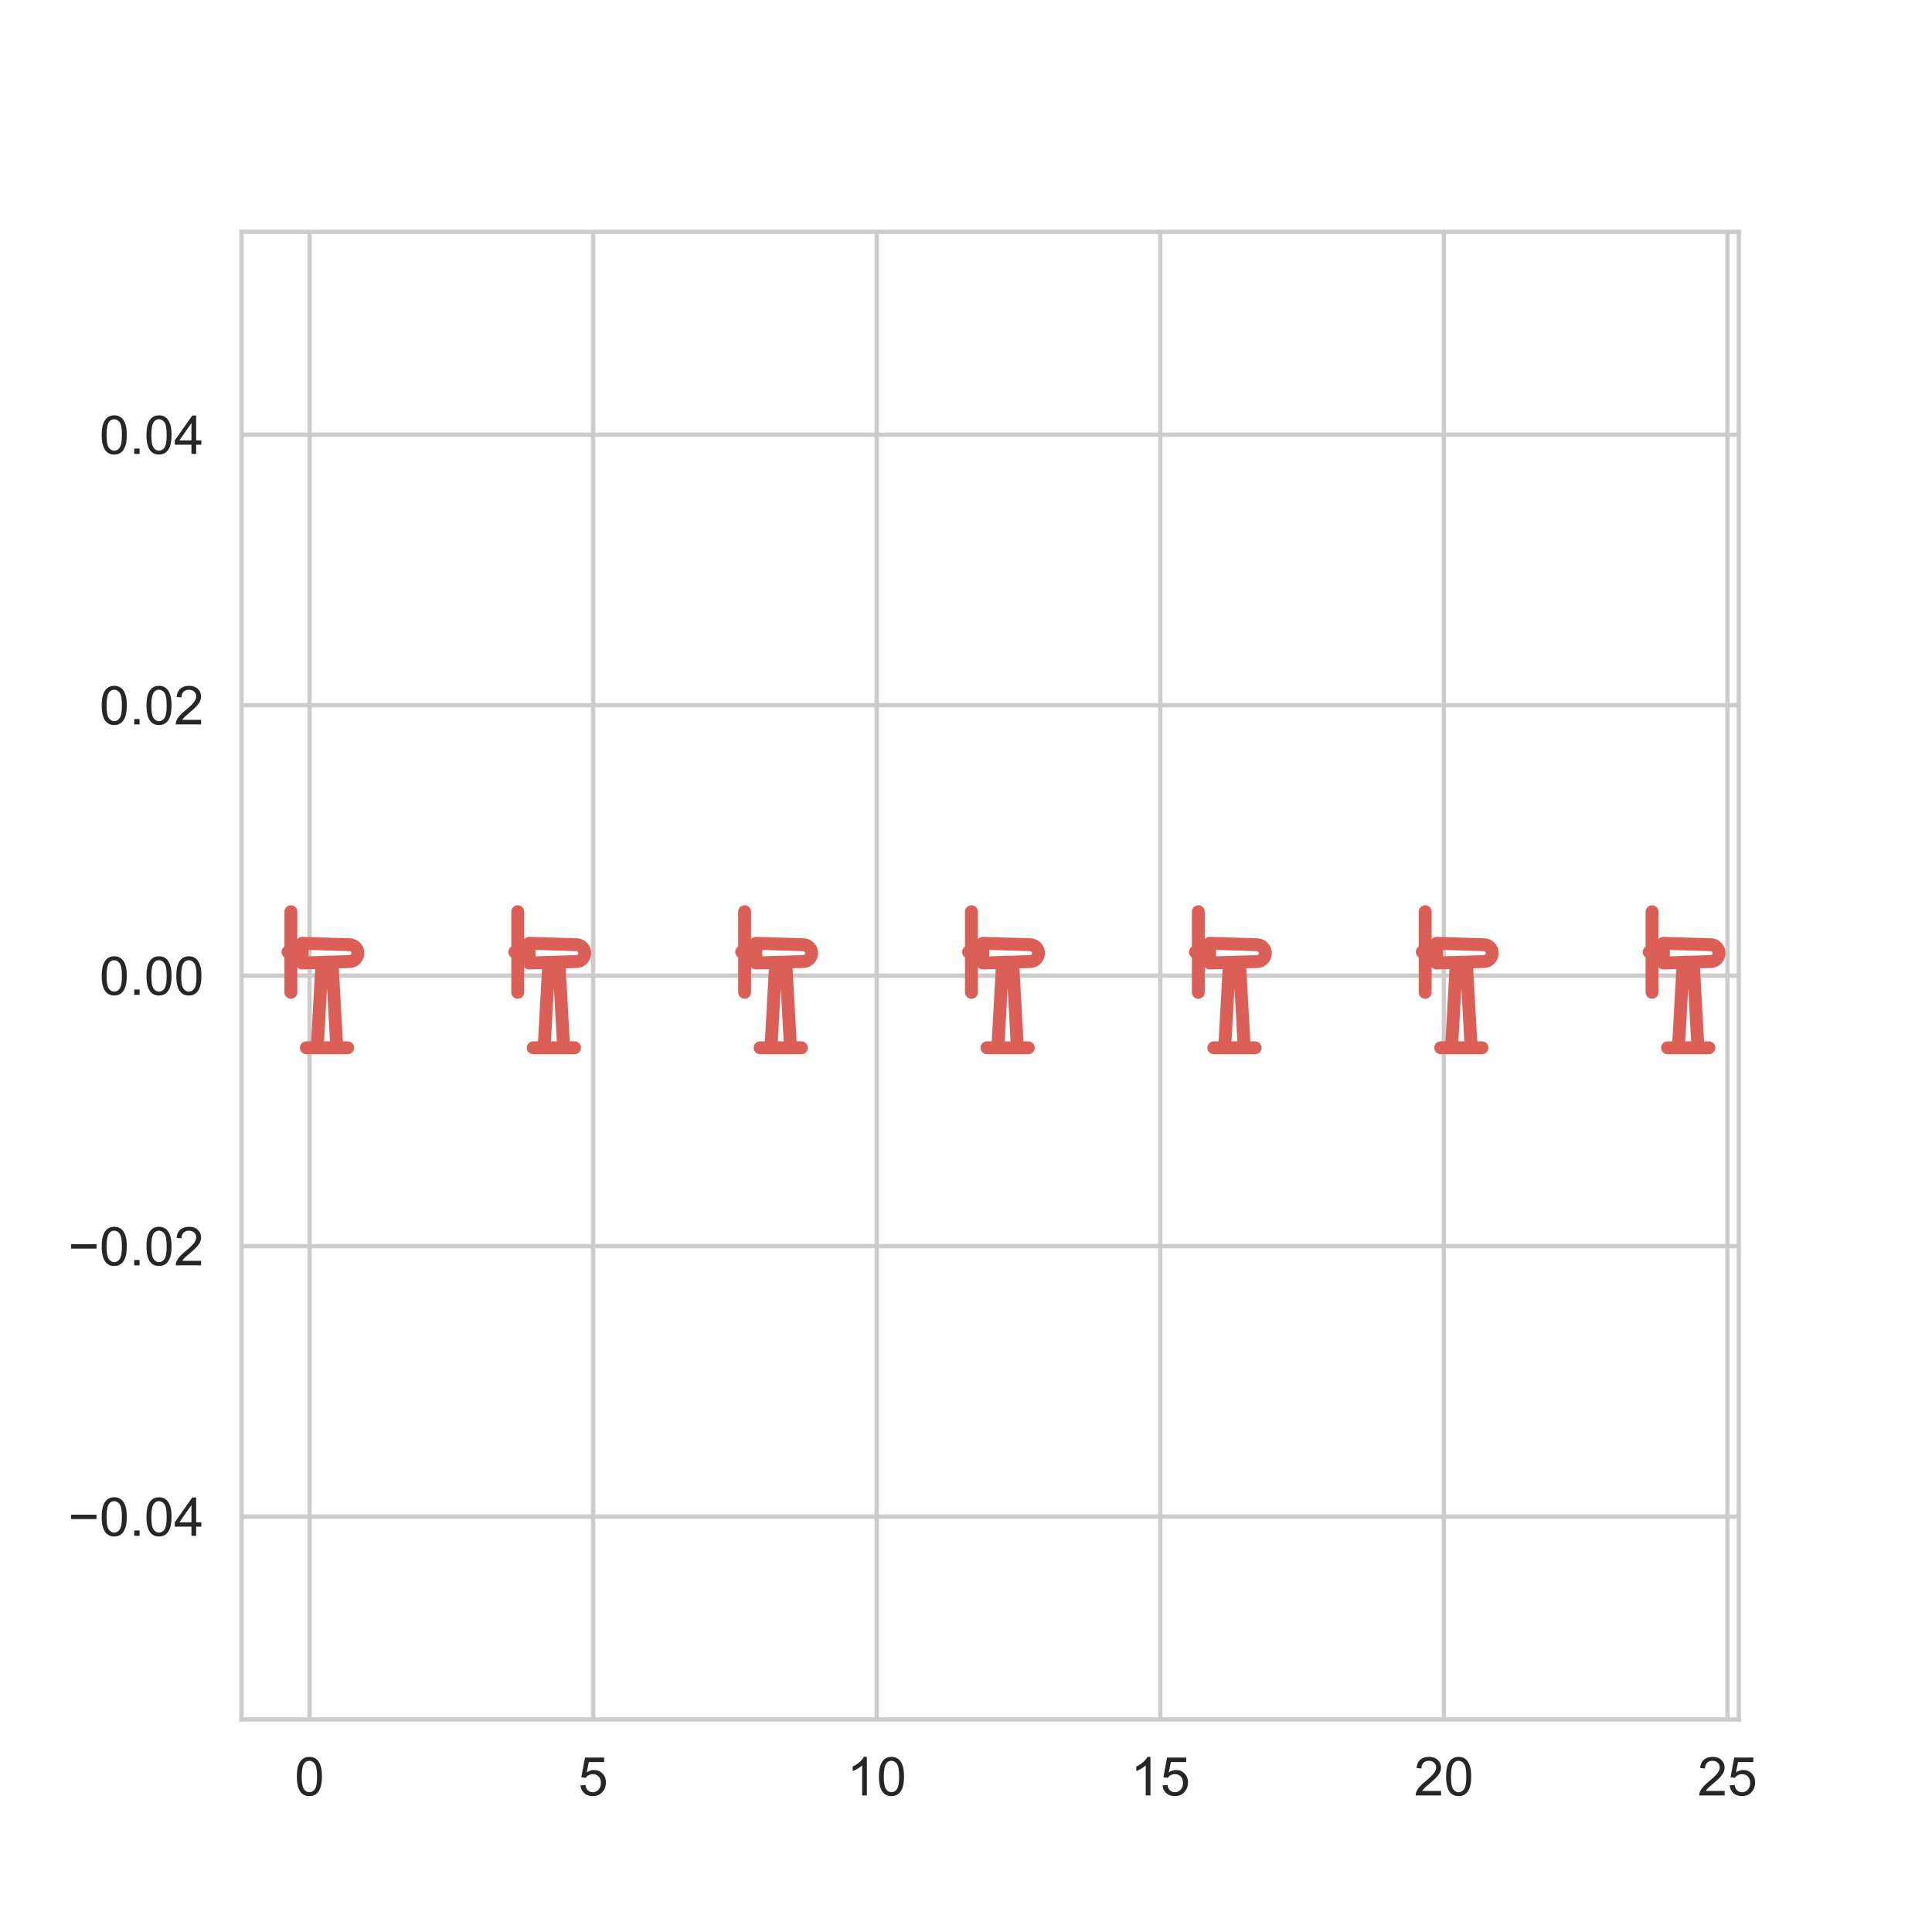
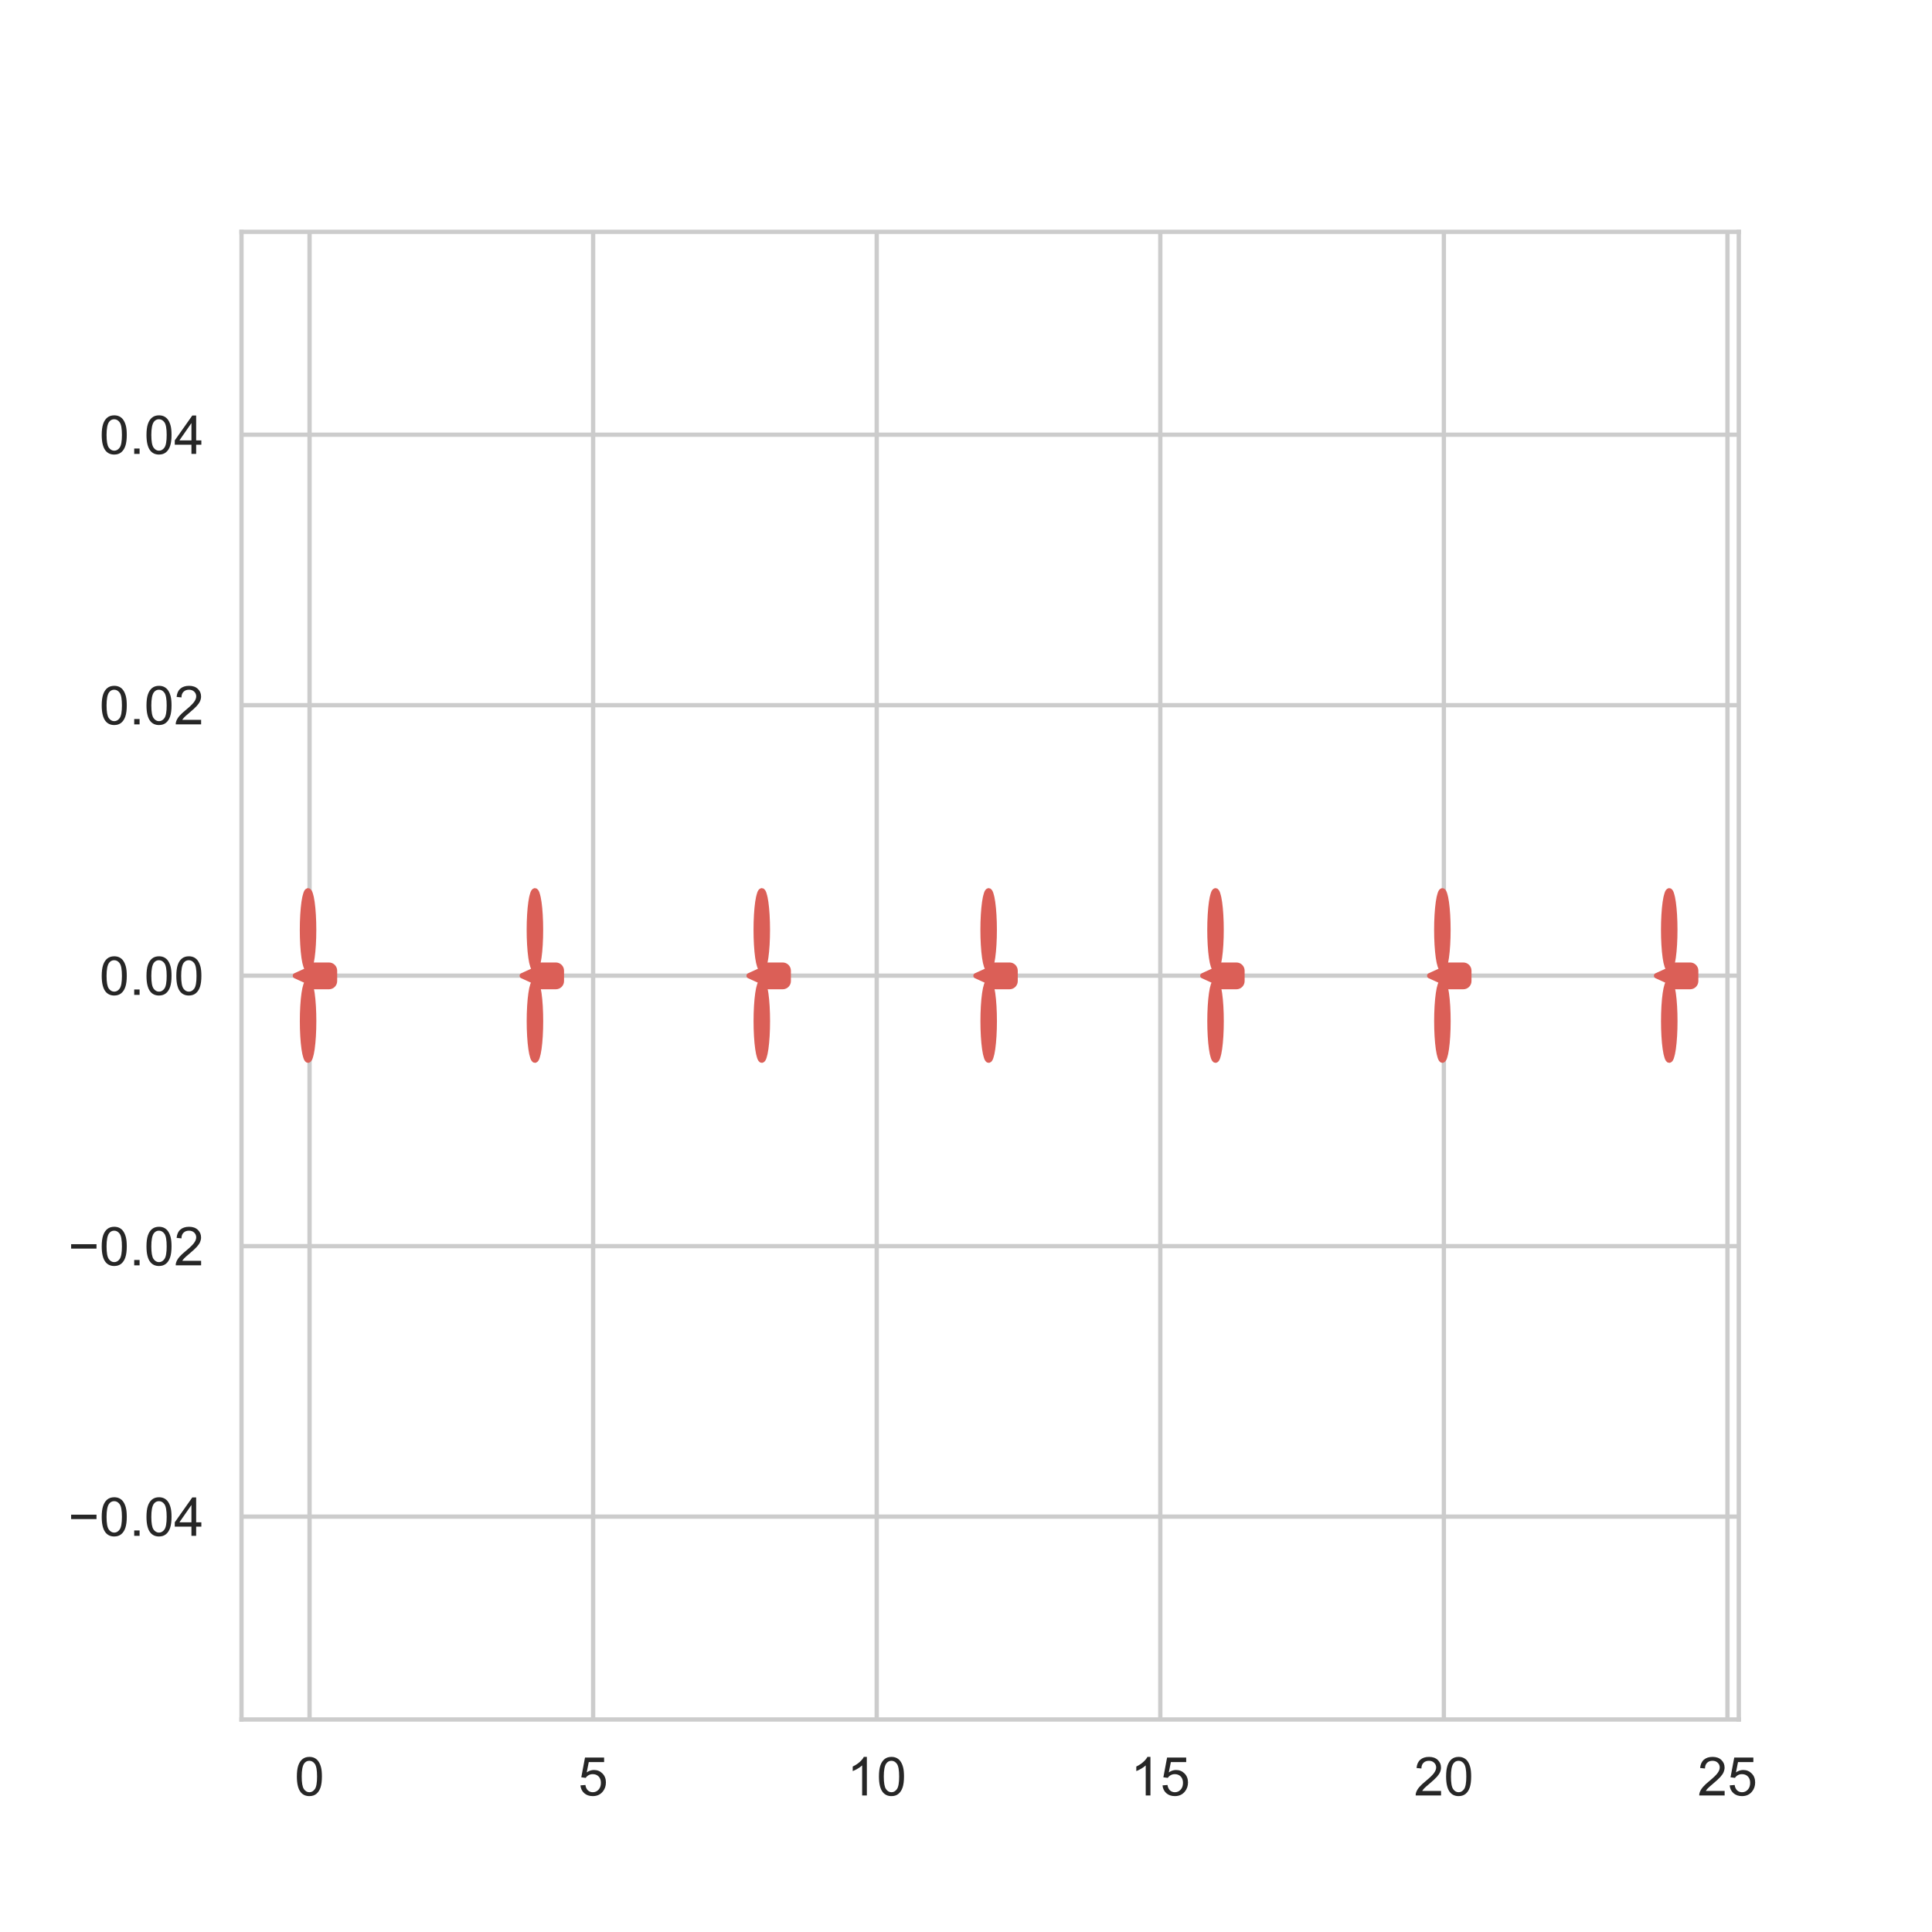
<svg xmlns="http://www.w3.org/2000/svg" xmlns:xlink="http://www.w3.org/1999/xlink" width="360pt" height="360pt" viewBox="0 0 360 360" version="1.1">
  <defs>
    <style type="text/css">*{stroke-linejoin: round; stroke-linecap: butt}</style>
  </defs>
  <g id="figure_1">
    <g id="patch_1">
      <path d="M 0 360  L 360 360  L 360 0  L 0 0  z " style="fill: #ffffff" />
    </g>
    <g id="axes_1">
      <g id="patch_2">
        <path d="M 45 320.4  L 324 320.4  L 324 43.2  L 45 43.2  z " style="fill: #ffffff" />
      </g>
      <g id="matplotlib.axis_1">
        <g id="xtick_1">
          <g id="line2d_1">
-             <path d="M 57.682 320.4  L 57.682 43.2  " clip-path="url(#p63593ead66)" style="fill: none; stroke: #cccccc; stroke-width: 0.8; stroke-linecap: round" />
+             <path d="M 57.682 320.4  L 57.682 43.2  " clip-path="url(#pcbed5bb2b8)" style="fill: none; stroke: #cccccc; stroke-width: 0.8; stroke-linecap: round" />
          </g>
          <g id="text_1">
            <g style="fill: #262626" transform="translate(54.90135 334.5578) scale(0.1 -0.1)">
              <defs>
                <path id="ArialMT-30" d="M 266 2259  Q 266 3072 433 3567  Q 600 4063 929 4331  Q 1259 4600 1759 4600  Q 2128 4600 2406 4451  Q 2684 4303 2865 4023  Q 3047 3744 3150 3342  Q 3253 2941 3253 2259  Q 3253 1453 3087 958  Q 2922 463 2592 192  Q 2263 -78 1759 -78  Q 1097 -78 719 397  Q 266 969 266 2259  z M 844 2259  Q 844 1131 1108 757  Q 1372 384 1759 384  Q 2147 384 2411 759  Q 2675 1134 2675 2259  Q 2675 3391 2411 3762  Q 2147 4134 1753 4134  Q 1366 4134 1134 3806  Q 844 3388 844 2259  z " transform="scale(0.015625)" />
              </defs>
              <use xlink:href="#ArialMT-30" />
            </g>
          </g>
        </g>
        <g id="xtick_2">
          <g id="line2d_2">
-             <path d="M 110.523 320.4  L 110.523 43.2  " clip-path="url(#p63593ead66)" style="fill: none; stroke: #cccccc; stroke-width: 0.8; stroke-linecap: round" />
+             <path d="M 110.523 320.4  L 110.523 43.2  " clip-path="url(#pcbed5bb2b8)" style="fill: none; stroke: #cccccc; stroke-width: 0.8; stroke-linecap: round" />
          </g>
          <g id="text_2">
            <g style="fill: #262626" transform="translate(107.7423 334.5578) scale(0.1 -0.1)">
              <defs>
                <path id="ArialMT-35" d="M 266 1200  L 856 1250  Q 922 819 1161 601  Q 1400 384 1738 384  Q 2144 384 2425 690  Q 2706 997 2706 1503  Q 2706 1984 2436 2262  Q 2166 2541 1728 2541  Q 1456 2541 1237 2417  Q 1019 2294 894 2097  L 366 2166  L 809 4519  L 3088 4519  L 3088 3981  L 1259 3981  L 1013 2750  Q 1425 3038 1878 3038  Q 2478 3038 2890 2622  Q 3303 2206 3303 1553  Q 3303 931 2941 478  Q 2500 -78 1738 -78  Q 1113 -78 717 272  Q 322 622 266 1200  z " transform="scale(0.015625)" />
              </defs>
              <use xlink:href="#ArialMT-35" />
            </g>
          </g>
        </g>
        <g id="xtick_3">
          <g id="line2d_3">
-             <path d="M 163.364 320.4  L 163.364 43.2  " clip-path="url(#p63593ead66)" style="fill: none; stroke: #cccccc; stroke-width: 0.8; stroke-linecap: round" />
+             <path d="M 163.364 320.4  L 163.364 43.2  " clip-path="url(#pcbed5bb2b8)" style="fill: none; stroke: #cccccc; stroke-width: 0.8; stroke-linecap: round" />
          </g>
          <g id="text_3">
            <g style="fill: #262626" transform="translate(157.8027 334.5578) scale(0.1 -0.1)">
              <defs>
                <path id="ArialMT-31" d="M 2384 0  L 1822 0  L 1822 3584  Q 1619 3391 1289 3197  Q 959 3003 697 2906  L 697 3450  Q 1169 3672 1522 3987  Q 1875 4303 2022 4600  L 2384 4600  L 2384 0  z " transform="scale(0.015625)" />
              </defs>
              <use xlink:href="#ArialMT-31" />
-               <use xlink:href="#ArialMT-30" x="55.615" />
+               <use xlink:href="#ArialMT-30" transform="translate(55.61523 0)" />
            </g>
          </g>
        </g>
        <g id="xtick_4">
          <g id="line2d_4">
-             <path d="M 216.205 320.4  L 216.205 43.2  " clip-path="url(#p63593ead66)" style="fill: none; stroke: #cccccc; stroke-width: 0.8; stroke-linecap: round" />
+             <path d="M 216.205 320.4  L 216.205 43.2  " clip-path="url(#pcbed5bb2b8)" style="fill: none; stroke: #cccccc; stroke-width: 0.8; stroke-linecap: round" />
          </g>
          <g id="text_4">
            <g style="fill: #262626" transform="translate(210.6436 334.5578) scale(0.1 -0.1)">
              <use xlink:href="#ArialMT-31" />
-               <use xlink:href="#ArialMT-35" x="55.615" />
+               <use xlink:href="#ArialMT-35" transform="translate(55.61523 0)" />
            </g>
          </g>
        </g>
        <g id="xtick_5">
          <g id="line2d_5">
-             <path d="M 269.045 320.4  L 269.045 43.2  " clip-path="url(#p63593ead66)" style="fill: none; stroke: #cccccc; stroke-width: 0.8; stroke-linecap: round" />
+             <path d="M 269.045 320.4  L 269.045 43.2  " clip-path="url(#pcbed5bb2b8)" style="fill: none; stroke: #cccccc; stroke-width: 0.8; stroke-linecap: round" />
          </g>
          <g id="text_5">
            <g style="fill: #262626" transform="translate(263.4845 334.5578) scale(0.1 -0.1)">
              <defs>
                <path id="ArialMT-32" d="M 3222 541  L 3222 0  L 194 0  Q 188 203 259 391  Q 375 700 629 1000  Q 884 1300 1366 1694  Q 2113 2306 2375 2664  Q 2638 3022 2638 3341  Q 2638 3675 2398 3904  Q 2159 4134 1775 4134  Q 1369 4134 1125 3890  Q 881 3647 878 3216  L 300 3275  Q 359 3922 746 4261  Q 1134 4600 1788 4600  Q 2447 4600 2831 4234  Q 3216 3869 3216 3328  Q 3216 3053 3103 2787  Q 2991 2522 2730 2228  Q 2469 1934 1863 1422  Q 1356 997 1212 845  Q 1069 694 975 541  L 3222 541  z " transform="scale(0.015625)" />
              </defs>
              <use xlink:href="#ArialMT-32" />
-               <use xlink:href="#ArialMT-30" x="55.615" />
+               <use xlink:href="#ArialMT-30" transform="translate(55.61523 0)" />
            </g>
          </g>
        </g>
        <g id="xtick_6">
          <g id="line2d_6">
-             <path d="M 321.886 320.4  L 321.886 43.2  " clip-path="url(#p63593ead66)" style="fill: none; stroke: #cccccc; stroke-width: 0.8; stroke-linecap: round" />
+             <path d="M 321.886 320.4  L 321.886 43.2  " clip-path="url(#pcbed5bb2b8)" style="fill: none; stroke: #cccccc; stroke-width: 0.8; stroke-linecap: round" />
          </g>
          <g id="text_6">
            <g style="fill: #262626" transform="translate(316.3254 334.5578) scale(0.1 -0.1)">
              <use xlink:href="#ArialMT-32" />
-               <use xlink:href="#ArialMT-35" x="55.615" />
+               <use xlink:href="#ArialMT-35" transform="translate(55.61523 0)" />
            </g>
          </g>
        </g>
        <g id="xtick_7" />
        <g id="xtick_8" />
      </g>
      <g id="matplotlib.axis_2">
        <g id="ytick_1">
          <g id="line2d_7">
-             <path d="M 45 282.6  L 324 282.6  " clip-path="url(#p63593ead66)" style="fill: none; stroke: #cccccc; stroke-width: 0.8; stroke-linecap: round" />
+             <path d="M 45 282.6  L 324 282.6  " clip-path="url(#pcbed5bb2b8)" style="fill: none; stroke: #cccccc; stroke-width: 0.8; stroke-linecap: round" />
          </g>
          <g id="text_7">
            <g style="fill: #262626" transform="translate(12.69844 286.1789) scale(0.1 -0.1)">
              <defs>
                <path id="ArialMT-2212" d="M 3381 1997  L 356 1997  L 356 2522  L 3381 2522  L 3381 1997  z " transform="scale(0.015625)" />
                <path id="ArialMT-2e" d="M 581 0  L 581 641  L 1222 641  L 1222 0  L 581 0  z " transform="scale(0.015625)" />
                <path id="ArialMT-34" d="M 2069 0  L 2069 1097  L 81 1097  L 81 1613  L 2172 4581  L 2631 4581  L 2631 1613  L 3250 1613  L 3250 1097  L 2631 1097  L 2631 0  L 2069 0  z M 2069 1613  L 2069 3678  L 634 1613  L 2069 1613  z " transform="scale(0.015625)" />
              </defs>
              <use xlink:href="#ArialMT-2212" />
-               <use xlink:href="#ArialMT-30" x="58.398" />
-               <use xlink:href="#ArialMT-2e" x="114.014" />
-               <use xlink:href="#ArialMT-30" x="141.797" />
-               <use xlink:href="#ArialMT-34" x="197.412" />
+               <use xlink:href="#ArialMT-30" transform="translate(58.39844 0)" />
+               <use xlink:href="#ArialMT-2e" transform="translate(114.0137 0)" />
+               <use xlink:href="#ArialMT-30" transform="translate(141.7969 0)" />
+               <use xlink:href="#ArialMT-34" transform="translate(197.4121 0)" />
            </g>
          </g>
        </g>
        <g id="ytick_2">
          <g id="line2d_8">
-             <path d="M 45 232.2  L 324 232.2  " clip-path="url(#p63593ead66)" style="fill: none; stroke: #cccccc; stroke-width: 0.8; stroke-linecap: round" />
+             <path d="M 45 232.2  L 324 232.2  " clip-path="url(#pcbed5bb2b8)" style="fill: none; stroke: #cccccc; stroke-width: 0.8; stroke-linecap: round" />
          </g>
          <g id="text_8">
            <g style="fill: #262626" transform="translate(12.69844 235.7789) scale(0.1 -0.1)">
              <use xlink:href="#ArialMT-2212" />
-               <use xlink:href="#ArialMT-30" x="58.398" />
-               <use xlink:href="#ArialMT-2e" x="114.014" />
-               <use xlink:href="#ArialMT-30" x="141.797" />
-               <use xlink:href="#ArialMT-32" x="197.412" />
+               <use xlink:href="#ArialMT-30" transform="translate(58.39844 0)" />
+               <use xlink:href="#ArialMT-2e" transform="translate(114.0137 0)" />
+               <use xlink:href="#ArialMT-30" transform="translate(141.7969 0)" />
+               <use xlink:href="#ArialMT-32" transform="translate(197.4121 0)" />
            </g>
          </g>
        </g>
        <g id="ytick_3">
          <g id="line2d_9">
-             <path d="M 45 181.8  L 324 181.8  " clip-path="url(#p63593ead66)" style="fill: none; stroke: #cccccc; stroke-width: 0.8; stroke-linecap: round" />
+             <path d="M 45 181.8  L 324 181.8  " clip-path="url(#pcbed5bb2b8)" style="fill: none; stroke: #cccccc; stroke-width: 0.8; stroke-linecap: round" />
          </g>
          <g id="text_9">
            <g style="fill: #262626" transform="translate(18.53906 185.3789) scale(0.1 -0.1)">
              <use xlink:href="#ArialMT-30" />
-               <use xlink:href="#ArialMT-2e" x="55.615" />
-               <use xlink:href="#ArialMT-30" x="83.398" />
-               <use xlink:href="#ArialMT-30" x="139.014" />
+               <use xlink:href="#ArialMT-2e" transform="translate(55.61523 0)" />
+               <use xlink:href="#ArialMT-30" transform="translate(83.39844 0)" />
+               <use xlink:href="#ArialMT-30" transform="translate(139.0137 0)" />
            </g>
          </g>
        </g>
        <g id="ytick_4">
          <g id="line2d_10">
-             <path d="M 45 131.4  L 324 131.4  " clip-path="url(#p63593ead66)" style="fill: none; stroke: #cccccc; stroke-width: 0.8; stroke-linecap: round" />
+             <path d="M 45 131.4  L 324 131.4  " clip-path="url(#pcbed5bb2b8)" style="fill: none; stroke: #cccccc; stroke-width: 0.8; stroke-linecap: round" />
          </g>
          <g id="text_10">
            <g style="fill: #262626" transform="translate(18.53906 134.9789) scale(0.1 -0.1)">
              <use xlink:href="#ArialMT-30" />
-               <use xlink:href="#ArialMT-2e" x="55.615" />
-               <use xlink:href="#ArialMT-30" x="83.398" />
-               <use xlink:href="#ArialMT-32" x="139.014" />
+               <use xlink:href="#ArialMT-2e" transform="translate(55.61523 0)" />
+               <use xlink:href="#ArialMT-30" transform="translate(83.39844 0)" />
+               <use xlink:href="#ArialMT-32" transform="translate(139.0137 0)" />
            </g>
          </g>
        </g>
        <g id="ytick_5">
          <g id="line2d_11">
-             <path d="M 45 81  L 324 81  " clip-path="url(#p63593ead66)" style="fill: none; stroke: #cccccc; stroke-width: 0.8; stroke-linecap: round" />
+             <path d="M 45 81  L 324 81  " clip-path="url(#pcbed5bb2b8)" style="fill: none; stroke: #cccccc; stroke-width: 0.8; stroke-linecap: round" />
          </g>
          <g id="text_11">
            <g style="fill: #262626" transform="translate(18.53906 84.57891) scale(0.1 -0.1)">
              <use xlink:href="#ArialMT-30" />
-               <use xlink:href="#ArialMT-2e" x="55.615" />
-               <use xlink:href="#ArialMT-30" x="83.398" />
-               <use xlink:href="#ArialMT-34" x="139.014" />
+               <use xlink:href="#ArialMT-2e" transform="translate(55.61523 0)" />
+               <use xlink:href="#ArialMT-30" transform="translate(83.39844 0)" />
+               <use xlink:href="#ArialMT-34" transform="translate(139.0137 0)" />
            </g>
          </g>
        </g>
      </g>
      <g id="PathCollection_1">
        <defs>
-           <path id="mcce0911726" d="M -4.183 -5.092  L -4.183 -11.916  C -4.183 -12.303 -3.869 -12.618 -3.481 -12.618  C -3.093 -12.618 -2.779 -12.303 -2.779 -11.916  L -2.779 -5.109  L -2.076 -5.109  L -2.076 -6.03  C -2.076 -6.22 -1.999 -6.401 -1.863 -6.534  C -1.727 -6.666 -1.542 -6.736 -1.353 -6.732  L 7.501 -6.465  C 8.736 -6.428 9.704 -5.431 9.704 -4.196  C 9.704 -2.96 8.736 -1.963 7.501 -1.926  L 4.932 -1.849  L 5.74 12.738  L 7.106 12.738  C 7.494 12.738 7.809 13.052 7.809 13.44  C 7.809 13.828 7.494 14.142 7.106 14.142  L -0.595 14.142  C -0.983 14.142 -1.297 13.828 -1.297 13.44  C -1.297 13.052 -0.983 12.738 -0.595 12.738  L 0.771 12.738  L 1.573 -1.748  L -1.353 -1.66  C -1.36 -1.66 -1.367 -1.659 -1.374 -1.659  C -1.556 -1.659 -1.732 -1.73 -1.863 -1.858  C -1.999 -1.99 -2.076 -2.172 -2.076 -2.362  L -2.076 -3.705  L -2.778 -3.705  L -2.778 3.101  C -2.778 3.489 -3.093 3.804 -3.481 3.804  C -3.869 3.804 -4.183 3.489 -4.183 3.101  L -4.183 -3.722  C -4.497 -3.793 -4.731 -4.072 -4.731 -4.407  C -4.731 -4.742 -4.497 -5.021 -4.183 -5.092  z M 4.333 12.738  L 3.528 -1.807  L 2.982 -1.79  L 2.178 12.738  L 4.333 12.738  z M -0.671 -3.085  L 7.459 -3.33  C 7.93 -3.344 8.299 -3.724 8.299 -4.196  C 8.299 -4.667 7.93 -5.047 7.459 -5.061  L -0.671 -5.306  L -0.671 -3.085  z " style="stroke: #db5f57" />
+           <path id="me2a18ab33c" d="M 0.757 -8.538  L 0.757 -8.538  C 0.757 -10.466 0.648 -12.317 0.453 -13.681  C 0.259 -15.045 -0.005 -15.811 -0.281 -15.811  L -0.281 -15.811  C -0.417 -15.811 -0.552 -15.623 -0.678 -15.258  C -0.804 -14.892 -0.918 -14.356 -1.015 -13.681  C -1.111 -13.006 -1.187 -12.204 -1.24 -11.321  C -1.292 -10.439 -1.319 -9.493 -1.319 -8.538  L -1.319 -8.538  C -1.319 -7.582 -1.292 -6.637 -1.24 -5.754  C -1.187 -4.872 -1.111 -4.07 -1.015 -3.394  C -0.918 -2.719 -0.804 -2.183 -0.678 -1.818  C -0.552 -1.452 -0.417 -1.264 -0.281 -1.264  L -0.281 -1.264  C -0.005 -1.264 0.259 -2.031 0.453 -3.394  C 0.648 -4.758 0.757 -6.609 0.757 -8.538  z M -0.325 -1.044  L -2.635 0.014  L -0.325 1.072  L -0.325 -1.044  z M 0.994 2.04  L 3.613 2.04  C 4.185 2.04 4.646 1.579 4.646 1.006  L 4.646 -0.923  C 4.646 -1.496 4.185 -1.957 3.613 -1.957  L 0.994 -1.957  C 0.422 -1.957 -0.039 -1.496 -0.039 -0.923  L -0.039 1.006  C -0.039 1.579 0.422 2.04 0.994 2.04  z M 0.763 8.473  L 0.763 8.473  C 0.763 6.545 0.653 4.694 0.459 3.33  C 0.264 1.967 0 1.2 -0.275 1.2  L -0.275 1.2  C -0.411 1.2 -0.546 1.388 -0.672 1.753  C -0.798 2.119 -0.913 2.655 -1.009 3.33  C -1.105 4.006 -1.182 4.807 -1.234 5.69  C -1.286 6.572 -1.313 7.518 -1.313 8.473  L -1.313 8.473  C -1.313 9.429 -1.286 10.375 -1.234 11.257  C -1.182 12.139 -1.105 12.941 -1.009 13.617  C -0.913 14.292 -0.798 14.828 -0.672 15.194  C -0.546 15.559 -0.411 15.747 -0.275 15.747  L -0.275 15.747  C 0 15.747 0.264 14.98 0.459 13.617  C 0.653 12.253 0.763 10.402 0.763 8.473  z " style="stroke: #db5f57" />
        </defs>
-         <g clip-path="url(#p63593ead66)">
-           <use xlink:href="#mcce0911726" x="57.682" y="181.8" style="fill: #db5f57; stroke: #db5f57" />
-           <use xlink:href="#mcce0911726" x="99.955" y="181.8" style="fill: #db5f57; stroke: #db5f57" />
-           <use xlink:href="#mcce0911726" x="142.227" y="181.8" style="fill: #db5f57; stroke: #db5f57" />
-           <use xlink:href="#mcce0911726" x="184.5" y="181.8" style="fill: #db5f57; stroke: #db5f57" />
-           <use xlink:href="#mcce0911726" x="226.773" y="181.8" style="fill: #db5f57; stroke: #db5f57" />
-           <use xlink:href="#mcce0911726" x="269.045" y="181.8" style="fill: #db5f57; stroke: #db5f57" />
-           <use xlink:href="#mcce0911726" x="311.318" y="181.8" style="fill: #db5f57; stroke: #db5f57" />
+         <g clip-path="url(#pcbed5bb2b8)">
+           <use xlink:href="#me2a18ab33c" x="57.682" y="181.8" style="fill: #db5f57; stroke: #db5f57" />
+           <use xlink:href="#me2a18ab33c" x="99.955" y="181.8" style="fill: #db5f57; stroke: #db5f57" />
+           <use xlink:href="#me2a18ab33c" x="142.227" y="181.8" style="fill: #db5f57; stroke: #db5f57" />
+           <use xlink:href="#me2a18ab33c" x="184.5" y="181.8" style="fill: #db5f57; stroke: #db5f57" />
+           <use xlink:href="#me2a18ab33c" x="226.773" y="181.8" style="fill: #db5f57; stroke: #db5f57" />
+           <use xlink:href="#me2a18ab33c" x="269.045" y="181.8" style="fill: #db5f57; stroke: #db5f57" />
+           <use xlink:href="#me2a18ab33c" x="311.318" y="181.8" style="fill: #db5f57; stroke: #db5f57" />
        </g>
      </g>
      <g id="patch_3">
        <path d="M 45 320.4  L 45 43.2  " style="fill: none; stroke: #cccccc; stroke-width: 0.8; stroke-linejoin: miter; stroke-linecap: square" />
      </g>
      <g id="patch_4">
        <path d="M 324 320.4  L 324 43.2  " style="fill: none; stroke: #cccccc; stroke-width: 0.8; stroke-linejoin: miter; stroke-linecap: square" />
      </g>
      <g id="patch_5">
        <path d="M 45 320.4  L 324 320.4  " style="fill: none; stroke: #cccccc; stroke-width: 0.8; stroke-linejoin: miter; stroke-linecap: square" />
      </g>
      <g id="patch_6">
        <path d="M 45 43.2  L 324 43.2  " style="fill: none; stroke: #cccccc; stroke-width: 0.8; stroke-linejoin: miter; stroke-linecap: square" />
      </g>
    </g>
  </g>
  <defs>
-     <clipPath id="p63593ead66">
+     <clipPath id="pcbed5bb2b8">
      <rect x="45" y="43.2" width="279" height="277.2" />
    </clipPath>
  </defs>
</svg>
